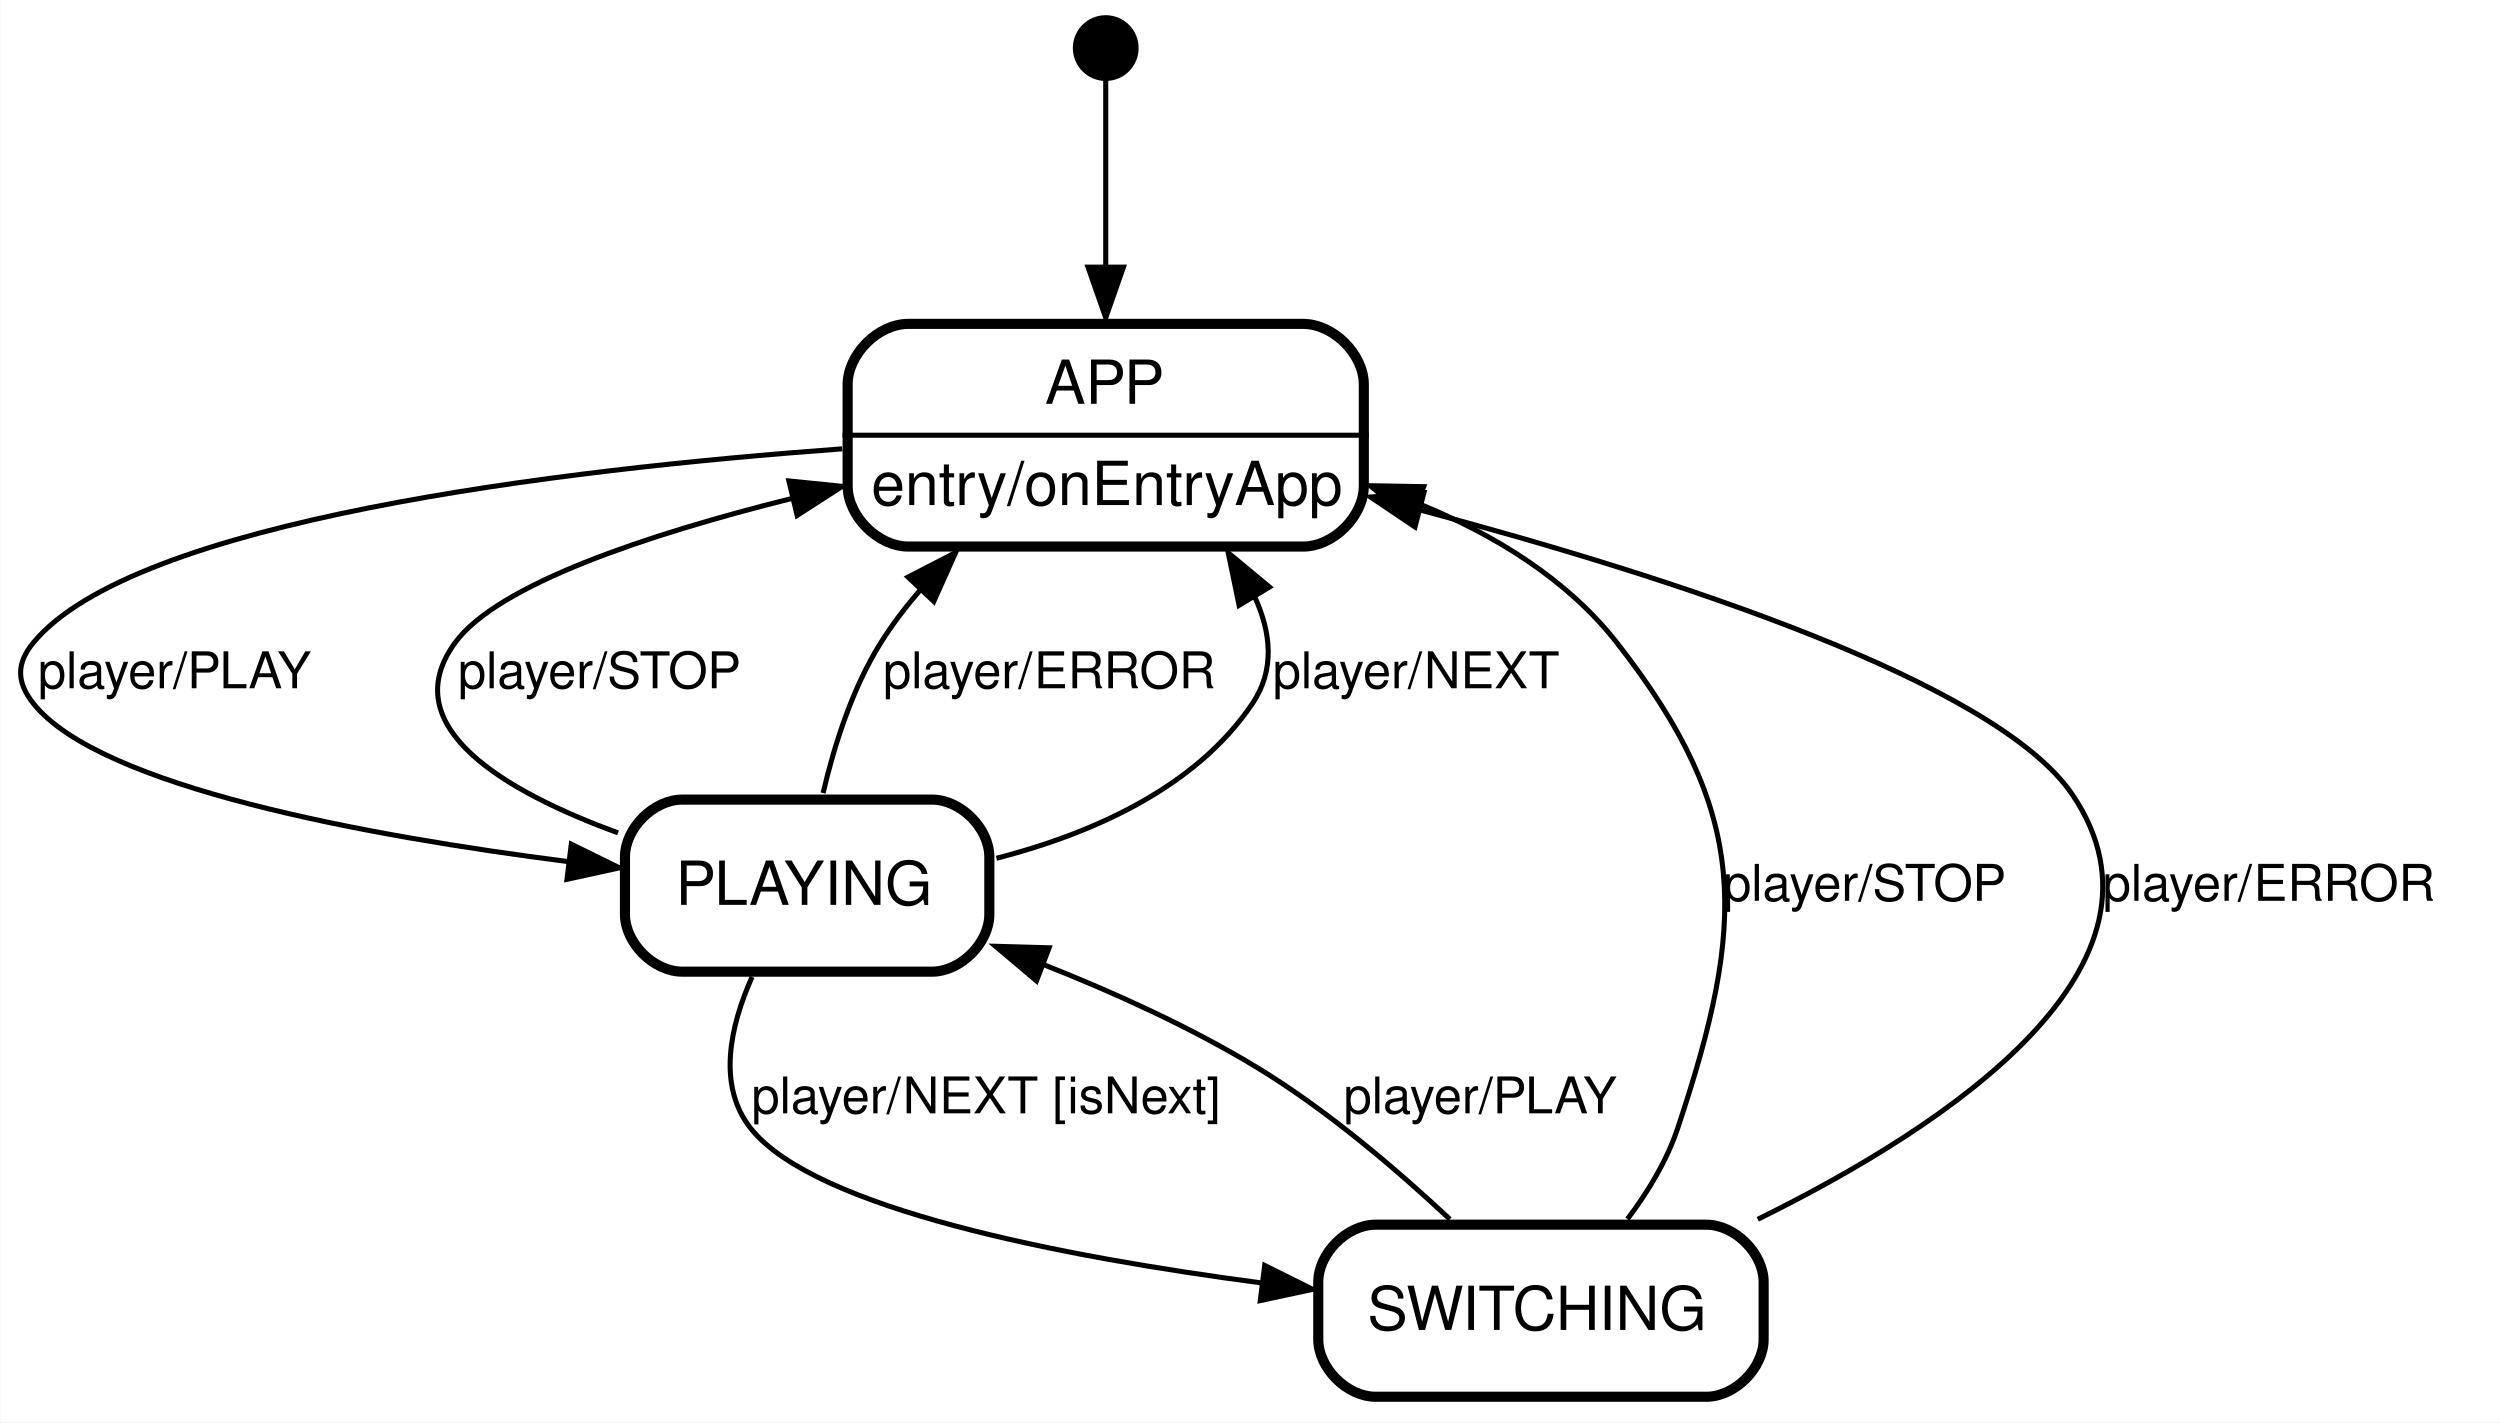
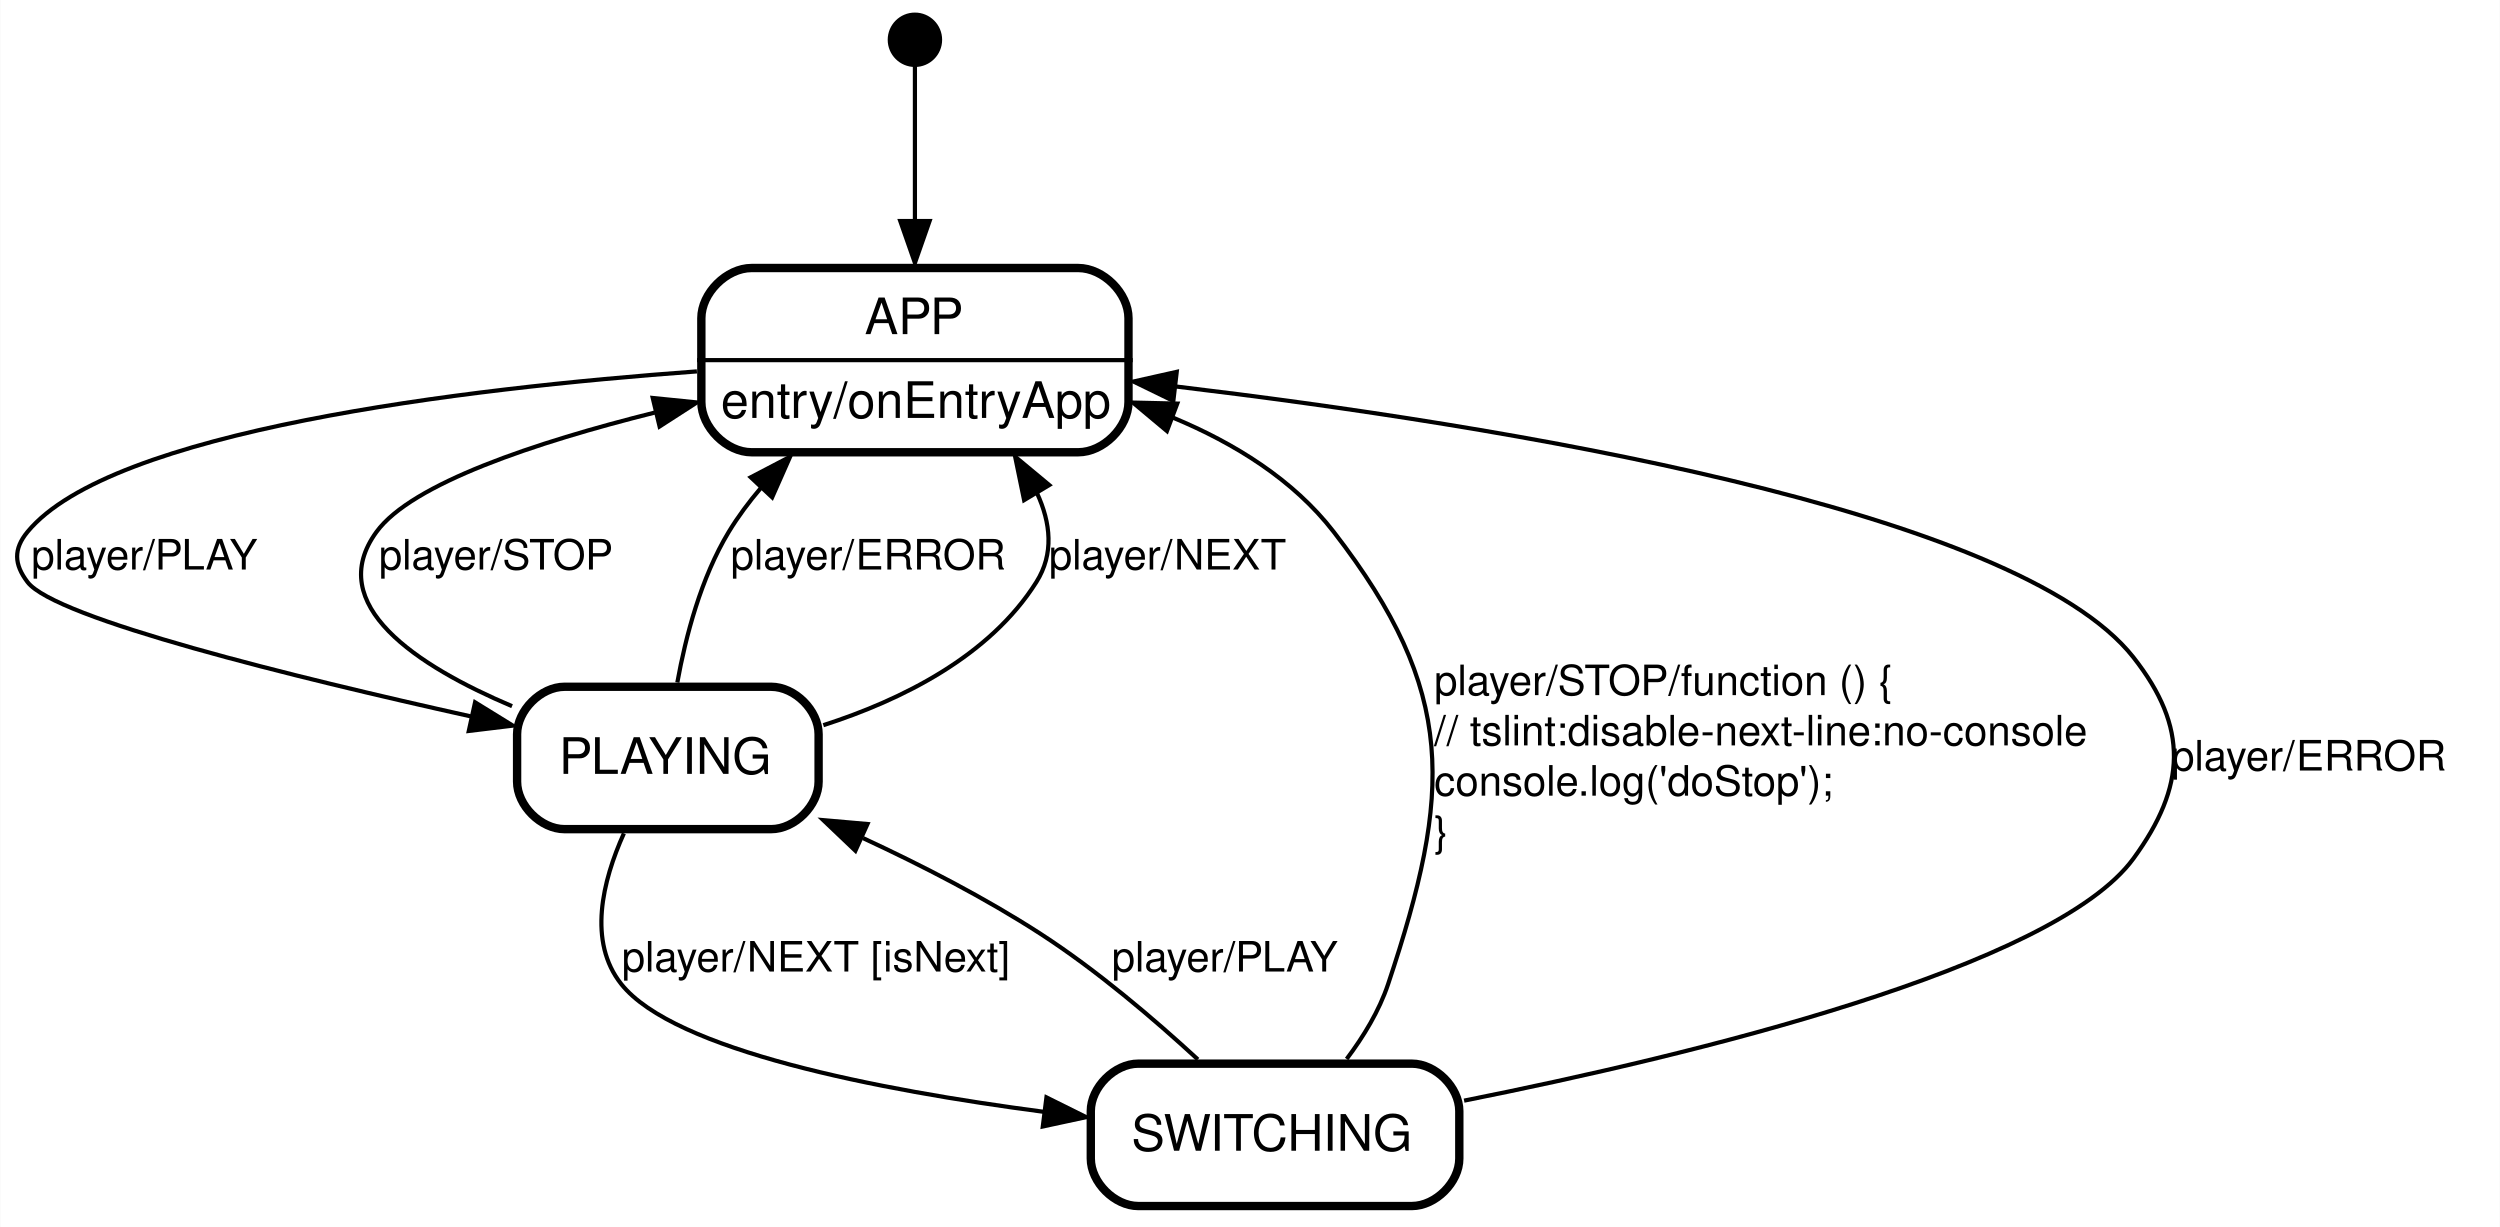
- <svg xmlns="http://www.w3.org/2000/svg" width="494pt" height="281pt" viewBox="0.00 0.00 493.88 281.00">
-   <g id="graph0" class="graph" transform="scale(1 1) rotate(0) translate(4 277)">
-     <polygon fill="#ffffff" stroke="transparent" points="-4,4 -4,-277 489.878,-277 489.878,4 -4,4" />
+ <svg xmlns="http://www.w3.org/2000/svg" width="597pt" height="293pt" viewBox="0.00 0.00 596.86 293.00">
+   <g id="graph0" class="graph" transform="scale(1 1) rotate(0) translate(4 289)">
+     <polygon fill="#ffffff" stroke="transparent" points="-4,4 -4,-289 592.859,-289 592.859,4 -4,4" />
    <g id="node1" class="node">
-       <ellipse fill="#000000" stroke="#000000" stroke-width="2" cx="214.432" cy="-267.5" rx="5.5" ry="5.5" />
+       <ellipse fill="#000000" stroke="#000000" stroke-width="2" cx="214.412" cy="-279.5" rx="5.5" ry="5.5" />
    </g>
    <g id="node2" class="node">
-       <polygon fill="#ffffff" stroke="transparent" stroke-width="2" points="266.432,-214 162.432,-214 162.432,-168 266.432,-168 266.432,-214" />
-       <text text-anchor="start" x="202.428" y="-197.2" font-family="Helvetica,sans-Serif" font-size="12.00" fill="#000000">APP</text>
-       <text text-anchor="start" x="168.084" y="-177.2" font-family="Helvetica,sans-Serif" font-size="12.00" fill="#000000">entry/onEntryApp</text>
-       <polygon fill="#000000" stroke="#000000" points="162.432,-191 162.432,-191 266.432,-191 266.432,-191 162.432,-191" />
-       <path fill="none" stroke="#000000" stroke-width="2" d="M175.432,-169C175.432,-169 253.432,-169 253.432,-169 259.432,-169 265.432,-175 265.432,-181 265.432,-181 265.432,-201 265.432,-201 265.432,-207 259.432,-213 253.432,-213 253.432,-213 175.432,-213 175.432,-213 169.432,-213 163.432,-207 163.432,-201 163.432,-201 163.432,-181 163.432,-181 163.432,-175 169.432,-169 175.432,-169" />
+       <polygon fill="#ffffff" stroke="transparent" stroke-width="2" points="266.413,-226 162.412,-226 162.412,-180 266.413,-180 266.413,-226" />
+       <text text-anchor="start" x="202.408" y="-209.2" font-family="Helvetica,sans-Serif" font-size="12.00" fill="#000000">APP</text>
+       <text text-anchor="start" x="168.065" y="-189.2" font-family="Helvetica,sans-Serif" font-size="12.00" fill="#000000">entry/onEntryApp</text>
+       <polygon fill="#000000" stroke="#000000" points="162.412,-203 162.412,-203 266.413,-203 266.413,-203 162.412,-203" />
+       <path fill="none" stroke="#000000" stroke-width="2" d="M175.412,-181C175.412,-181 253.412,-181 253.412,-181 259.413,-181 265.413,-187 265.413,-193 265.413,-193 265.413,-213 265.413,-213 265.413,-219 259.413,-225 253.412,-225 253.412,-225 175.412,-225 175.412,-225 169.412,-225 163.412,-219 163.412,-213 163.412,-213 163.412,-193 163.412,-193 163.412,-187 169.412,-181 175.412,-181" />
    </g>
    <g id="edge1" class="edge">
-       <path fill="none" stroke="#000000" d="M214.432,-261.998C214.432,-254.059 214.432,-238.761 214.432,-224.392" />
-       <polygon fill="#000000" stroke="#000000" points="217.932,-224.212 214.432,-214.212 210.932,-224.212 217.932,-224.212" />
-       <text text-anchor="middle" x="215.821" y="-235" font-family="Helvetica,sans-Serif" font-size="10.00" fill="#000000"> </text>
+       <path fill="none" stroke="#000000" d="M214.412,-273.998C214.412,-266.059 214.412,-250.761 214.412,-236.392" />
+       <polygon fill="#000000" stroke="#000000" points="217.913,-236.212 214.412,-226.212 210.913,-236.212 217.913,-236.212" />
+       <text text-anchor="middle" x="215.802" y="-247" font-family="Helvetica,sans-Serif" font-size="10.00" fill="#000000"> </text>
    </g>
    <g id="node3" class="node">
-       <polygon fill="#ffffff" stroke="transparent" stroke-width="2" points="192.432,-120 118.432,-120 118.432,-84 192.432,-84 192.432,-120" />
-       <text text-anchor="start" x="129.426" y="-98.2" font-family="Helvetica,sans-Serif" font-size="12.00" fill="#000000">PLAYING</text>
-       <path fill="none" stroke="#000000" stroke-width="2" d="M130.765,-85C130.765,-85 180.099,-85 180.099,-85 185.765,-85 191.432,-90.667 191.432,-96.333 191.432,-96.333 191.432,-107.667 191.432,-107.667 191.432,-113.333 185.765,-119 180.099,-119 180.099,-119 130.765,-119 130.765,-119 125.099,-119 119.432,-113.333 119.432,-107.667 119.432,-107.667 119.432,-96.333 119.432,-96.333 119.432,-90.667 125.099,-85 130.765,-85" />
+       <polygon fill="#ffffff" stroke="transparent" stroke-width="2" points="192.412,-126 118.412,-126 118.412,-90 192.412,-90 192.412,-126" />
+       <text text-anchor="start" x="129.407" y="-104.2" font-family="Helvetica,sans-Serif" font-size="12.00" fill="#000000">PLAYING</text>
+       <path fill="none" stroke="#000000" stroke-width="2" d="M130.746,-91C130.746,-91 180.079,-91 180.079,-91 185.746,-91 191.412,-96.667 191.412,-102.333 191.412,-102.333 191.412,-113.667 191.412,-113.667 191.412,-119.333 185.746,-125 180.079,-125 180.079,-125 130.746,-125 130.746,-125 125.079,-125 119.412,-119.333 119.412,-113.667 119.412,-113.667 119.412,-102.333 119.412,-102.333 119.412,-96.667 125.079,-91 130.746,-91" />
    </g>
    <g id="edge2" class="edge">
-       <path fill="none" stroke="#000000" d="M162.372,-188.312C106.296,-184.198 22.408,-174.099 2.525,-150 -.869,-145.886 -.786,-142.181 2.525,-138 15.569,-121.528 68.307,-111.843 108.229,-106.742" />
-       <polygon fill="#000000" stroke="#000000" points="108.825,-110.195 118.329,-105.513 107.979,-103.247 108.825,-110.195" />
-       <text text-anchor="start" x="3.432" y="-141" font-family="Helvetica,sans-Serif" font-size="10.00" fill="#000000">player/PLAY   </text>
+       <path fill="none" stroke="#000000" d="M162.353,-200.312C106.277,-196.198 22.388,-186.099 2.506,-162 -.889,-157.886 -.728,-154.241 2.506,-150 9.111,-141.335 66.02,-127.326 108.492,-117.895" />
+       <polygon fill="#000000" stroke="#000000" points="109.378,-121.284 118.395,-115.721 107.877,-114.447 109.378,-121.284" />
+       <text text-anchor="start" x="3.413" y="-153" font-family="Helvetica,sans-Serif" font-size="10.00" fill="#000000">player/PLAY   </text>
    </g>
    <g id="edge3" class="edge">
-       <path fill="none" stroke="#000000" d="M118.06,-112.418C95.686,-120.613 73.745,-133.413 85.865,-150 94.273,-161.506 123.724,-171.336 152.32,-178.484" />
-       <polygon fill="#000000" stroke="#000000" points="151.822,-181.964 162.363,-180.898 153.458,-175.157 151.822,-181.964" />
-       <text text-anchor="start" x="86.432" y="-141" font-family="Helvetica,sans-Serif" font-size="10.00" fill="#000000">player/STOP   </text>
+       <path fill="none" stroke="#000000" d="M118.21,-120.363C95.522,-129.98 73.127,-144.594 85.846,-162 94.253,-173.506 123.705,-183.336 152.3,-190.484" />
+       <polygon fill="#000000" stroke="#000000" points="151.802,-193.964 162.344,-192.898 153.439,-187.157 151.802,-193.964" />
+       <text text-anchor="start" x="86.412" y="-153" font-family="Helvetica,sans-Serif" font-size="10.00" fill="#000000">player/STOP   </text>
    </g>
    <g id="edge4" class="edge">
-       <path fill="none" stroke="#000000" d="M158.581,-120.288C160.772,-129.676 164.342,-140.999 169.986,-150 172.244,-153.602 174.901,-157.091 177.773,-160.411" />
-       <polygon fill="#000000" stroke="#000000" points="175.368,-162.963 184.779,-167.83 180.457,-158.156 175.368,-162.963" />
-       <text text-anchor="start" x="170.432" y="-141" font-family="Helvetica,sans-Serif" font-size="10.00" fill="#000000">player/ERROR   </text>
+       <path fill="none" stroke="#000000" d="M157.676,-126.018C159.666,-137.022 163.328,-151.037 169.966,-162 172.169,-165.637 174.787,-169.149 177.633,-172.485" />
+       <polygon fill="#000000" stroke="#000000" points="175.213,-175.021 184.604,-179.926 180.321,-170.235 175.213,-175.021" />
+       <text text-anchor="start" x="170.412" y="-153" font-family="Helvetica,sans-Serif" font-size="10.00" fill="#000000">player/ERROR   </text>
    </g>
    <g id="edge6" class="edge">
-       <path fill="none" stroke="#000000" d="M192.845,-107.404C211.358,-112.174 232.115,-121.143 243.432,-138 247.871,-144.613 247.125,-151.966 243.88,-159.038" />
-       <polygon fill="#000000" stroke="#000000" points="240.784,-157.395 238.634,-167.77 246.784,-161.001 240.784,-157.395" />
-       <text text-anchor="start" x="247.432" y="-141" font-family="Helvetica,sans-Serif" font-size="10.00" fill="#000000">player/NEXT   </text>
+       <path fill="none" stroke="#000000" d="M192.542,-115.823C211.217,-121.837 232.213,-132.245 243.412,-150 247.662,-156.737 246.839,-164.14 243.578,-171.222" />
+       <polygon fill="#000000" stroke="#000000" points="240.487,-169.571 238.343,-179.946 246.489,-173.173 240.487,-169.571" />
+       <text text-anchor="start" x="246.412" y="-153" font-family="Helvetica,sans-Serif" font-size="10.00" fill="#000000">player/NEXT   </text>
    </g>
    <g id="node4" class="node">
-       <polygon fill="#ffffff" stroke="transparent" stroke-width="2" points="345.432,-36 255.432,-36 255.432,0 345.432,0 345.432,-36" />
-       <text text-anchor="start" x="266.105" y="-14.2" font-family="Helvetica,sans-Serif" font-size="12.00" fill="#000000">SWITCHING</text>
-       <path fill="none" stroke="#000000" stroke-width="2" d="M267.765,-1C267.765,-1 333.099,-1 333.099,-1 338.765,-1 344.432,-6.667 344.432,-12.333 344.432,-12.333 344.432,-23.667 344.432,-23.667 344.432,-29.333 338.765,-35 333.099,-35 333.099,-35 267.765,-35 267.765,-35 262.099,-35 256.432,-29.333 256.432,-23.667 256.432,-23.667 256.432,-12.333 256.432,-12.333 256.432,-6.667 262.099,-1 267.765,-1" />
+       <polygon fill="#ffffff" stroke="transparent" stroke-width="2" points="345.413,-36 255.412,-36 255.412,0 345.413,0 345.413,-36" />
+       <text text-anchor="start" x="266.086" y="-14.2" font-family="Helvetica,sans-Serif" font-size="12.00" fill="#000000">SWITCHING</text>
+       <path fill="none" stroke="#000000" stroke-width="2" d="M267.746,-1C267.746,-1 333.079,-1 333.079,-1 338.746,-1 344.413,-6.667 344.413,-12.333 344.413,-12.333 344.413,-23.667 344.413,-23.667 344.413,-29.333 338.746,-35 333.079,-35 333.079,-35 267.746,-35 267.746,-35 262.079,-35 256.413,-29.333 256.413,-23.667 256.413,-23.667 256.413,-12.333 256.413,-12.333 256.413,-6.667 262.079,-1 267.746,-1" />
    </g>
    <g id="edge5" class="edge">
-       <path fill="none" stroke="#000000" d="M144.55,-83.962C140.19,-74.194 137.601,-62.434 144.312,-54 156.898,-38.182 205.518,-28.721 245.198,-23.497" />
-       <polygon fill="#000000" stroke="#000000" points="245.84,-26.944 255.327,-22.228 244.97,-19.998 245.84,-26.944" />
-       <text text-anchor="start" x="144.432" y="-57" font-family="Helvetica,sans-Serif" font-size="10.00" fill="#000000">player/NEXT [isNext]   </text>
+       <path fill="none" stroke="#000000" d="M144.916,-89.99C139.78,-78.576 136.247,-64.112 144.292,-54 156.878,-38.182 205.499,-28.721 245.179,-23.497" />
+       <polygon fill="#000000" stroke="#000000" points="245.821,-26.944 255.308,-22.228 244.95,-19.998 245.821,-26.944" />
+       <text text-anchor="start" x="144.412" y="-57" font-family="Helvetica,sans-Serif" font-size="10.00" fill="#000000">player/NEXT [isNext]   </text>
    </g>
    <g id="edge7" class="edge">
-       <path fill="none" stroke="#000000" d="M317.527,-36.109C321.563,-41.472 325.307,-47.626 327.432,-54 341.029,-94.792 341.915,-116.125 315.432,-150 305.584,-162.597 291.234,-171.345 276.427,-177.412" />
-       <polygon fill="#000000" stroke="#000000" points="274.835,-174.27 266.674,-181.026 277.267,-180.834 274.835,-174.27" />
-       <text text-anchor="start" x="336.432" y="-99" font-family="Helvetica,sans-Serif" font-size="10.00" fill="#000000">player/STOP   </text>
+       <path fill="none" stroke="#000000" d="M317.508,-36.109C321.544,-41.472 325.288,-47.626 327.413,-54 342.701,-99.865 343.984,-123.752 314.413,-162 304.762,-174.482 290.664,-183.187 276.08,-189.25" />
+       <polygon fill="#000000" stroke="#000000" points="274.595,-186.069 266.468,-192.866 277.06,-192.621 274.595,-186.069" />
+       <text text-anchor="start" x="338.413" y="-123" font-family="Helvetica,sans-Serif" font-size="10.00" fill="#000000">player/STOP/function () {   </text>
+       <text text-anchor="start" x="338.413" y="-111" font-family="Helvetica,sans-Serif" font-size="10.00" fill="#000000">// tslint:disable-next-line:no-console   </text>
+       <text text-anchor="start" x="338.413" y="-99" font-family="Helvetica,sans-Serif" font-size="10.00" fill="#000000">console.log('doStop');   </text>
+       <text text-anchor="start" x="338.413" y="-87" font-family="Helvetica,sans-Serif" font-size="10.00" fill="#000000">}   </text>
    </g>
    <g id="edge8" class="edge">
-       <path fill="none" stroke="#000000" d="M343.272,-36.068C381.514,-54.903 428.229,-86.328 405.432,-120 390.418,-142.177 326.353,-162.957 276.51,-176.235" />
-       <polygon fill="#000000" stroke="#000000" points="275.538,-172.871 266.75,-178.788 277.31,-179.643 275.538,-172.871" />
-       <text text-anchor="start" x="411.432" y="-99" font-family="Helvetica,sans-Serif" font-size="10.00" fill="#000000">player/ERROR   </text>
+       <path fill="none" stroke="#000000" d="M345.553,-26.166C399.945,-37.03 486.422,-57.936 505.413,-84 517.975,-101.242 518.589,-115.222 505.413,-132 477.517,-167.52 353.503,-187.526 276.651,-196.718" />
+       <polygon fill="#000000" stroke="#000000" points="276.124,-193.255 266.597,-197.891 276.935,-200.208 276.124,-193.255" />
+       <text text-anchor="start" x="514.413" y="-105" font-family="Helvetica,sans-Serif" font-size="10.00" fill="#000000">player/ERROR   </text>
    </g>
    <g id="edge9" class="edge">
-       <path fill="none" stroke="#000000" d="M282.439,-36.076C271.997,-45.856 258.216,-57.615 244.432,-66 231.358,-73.953 216.214,-80.832 202.167,-86.384" />
-       <polygon fill="#000000" stroke="#000000" points="200.751,-83.178 192.656,-90.013 203.246,-89.718 200.751,-83.178" />
-       <text text-anchor="start" x="261.432" y="-57" font-family="Helvetica,sans-Serif" font-size="10.00" fill="#000000">player/PLAY   </text>
+       <path fill="none" stroke="#000000" d="M281.982,-36.008C271.513,-45.65 257.847,-57.298 244.412,-66 231.246,-74.528 216.077,-82.341 202.034,-88.855" />
+       <polygon fill="#000000" stroke="#000000" points="200.201,-85.843 192.53,-93.151 203.084,-92.221 200.201,-85.843" />
+       <text text-anchor="start" x="261.413" y="-57" font-family="Helvetica,sans-Serif" font-size="10.00" fill="#000000">player/PLAY   </text>
    </g>
  </g>
</svg>
